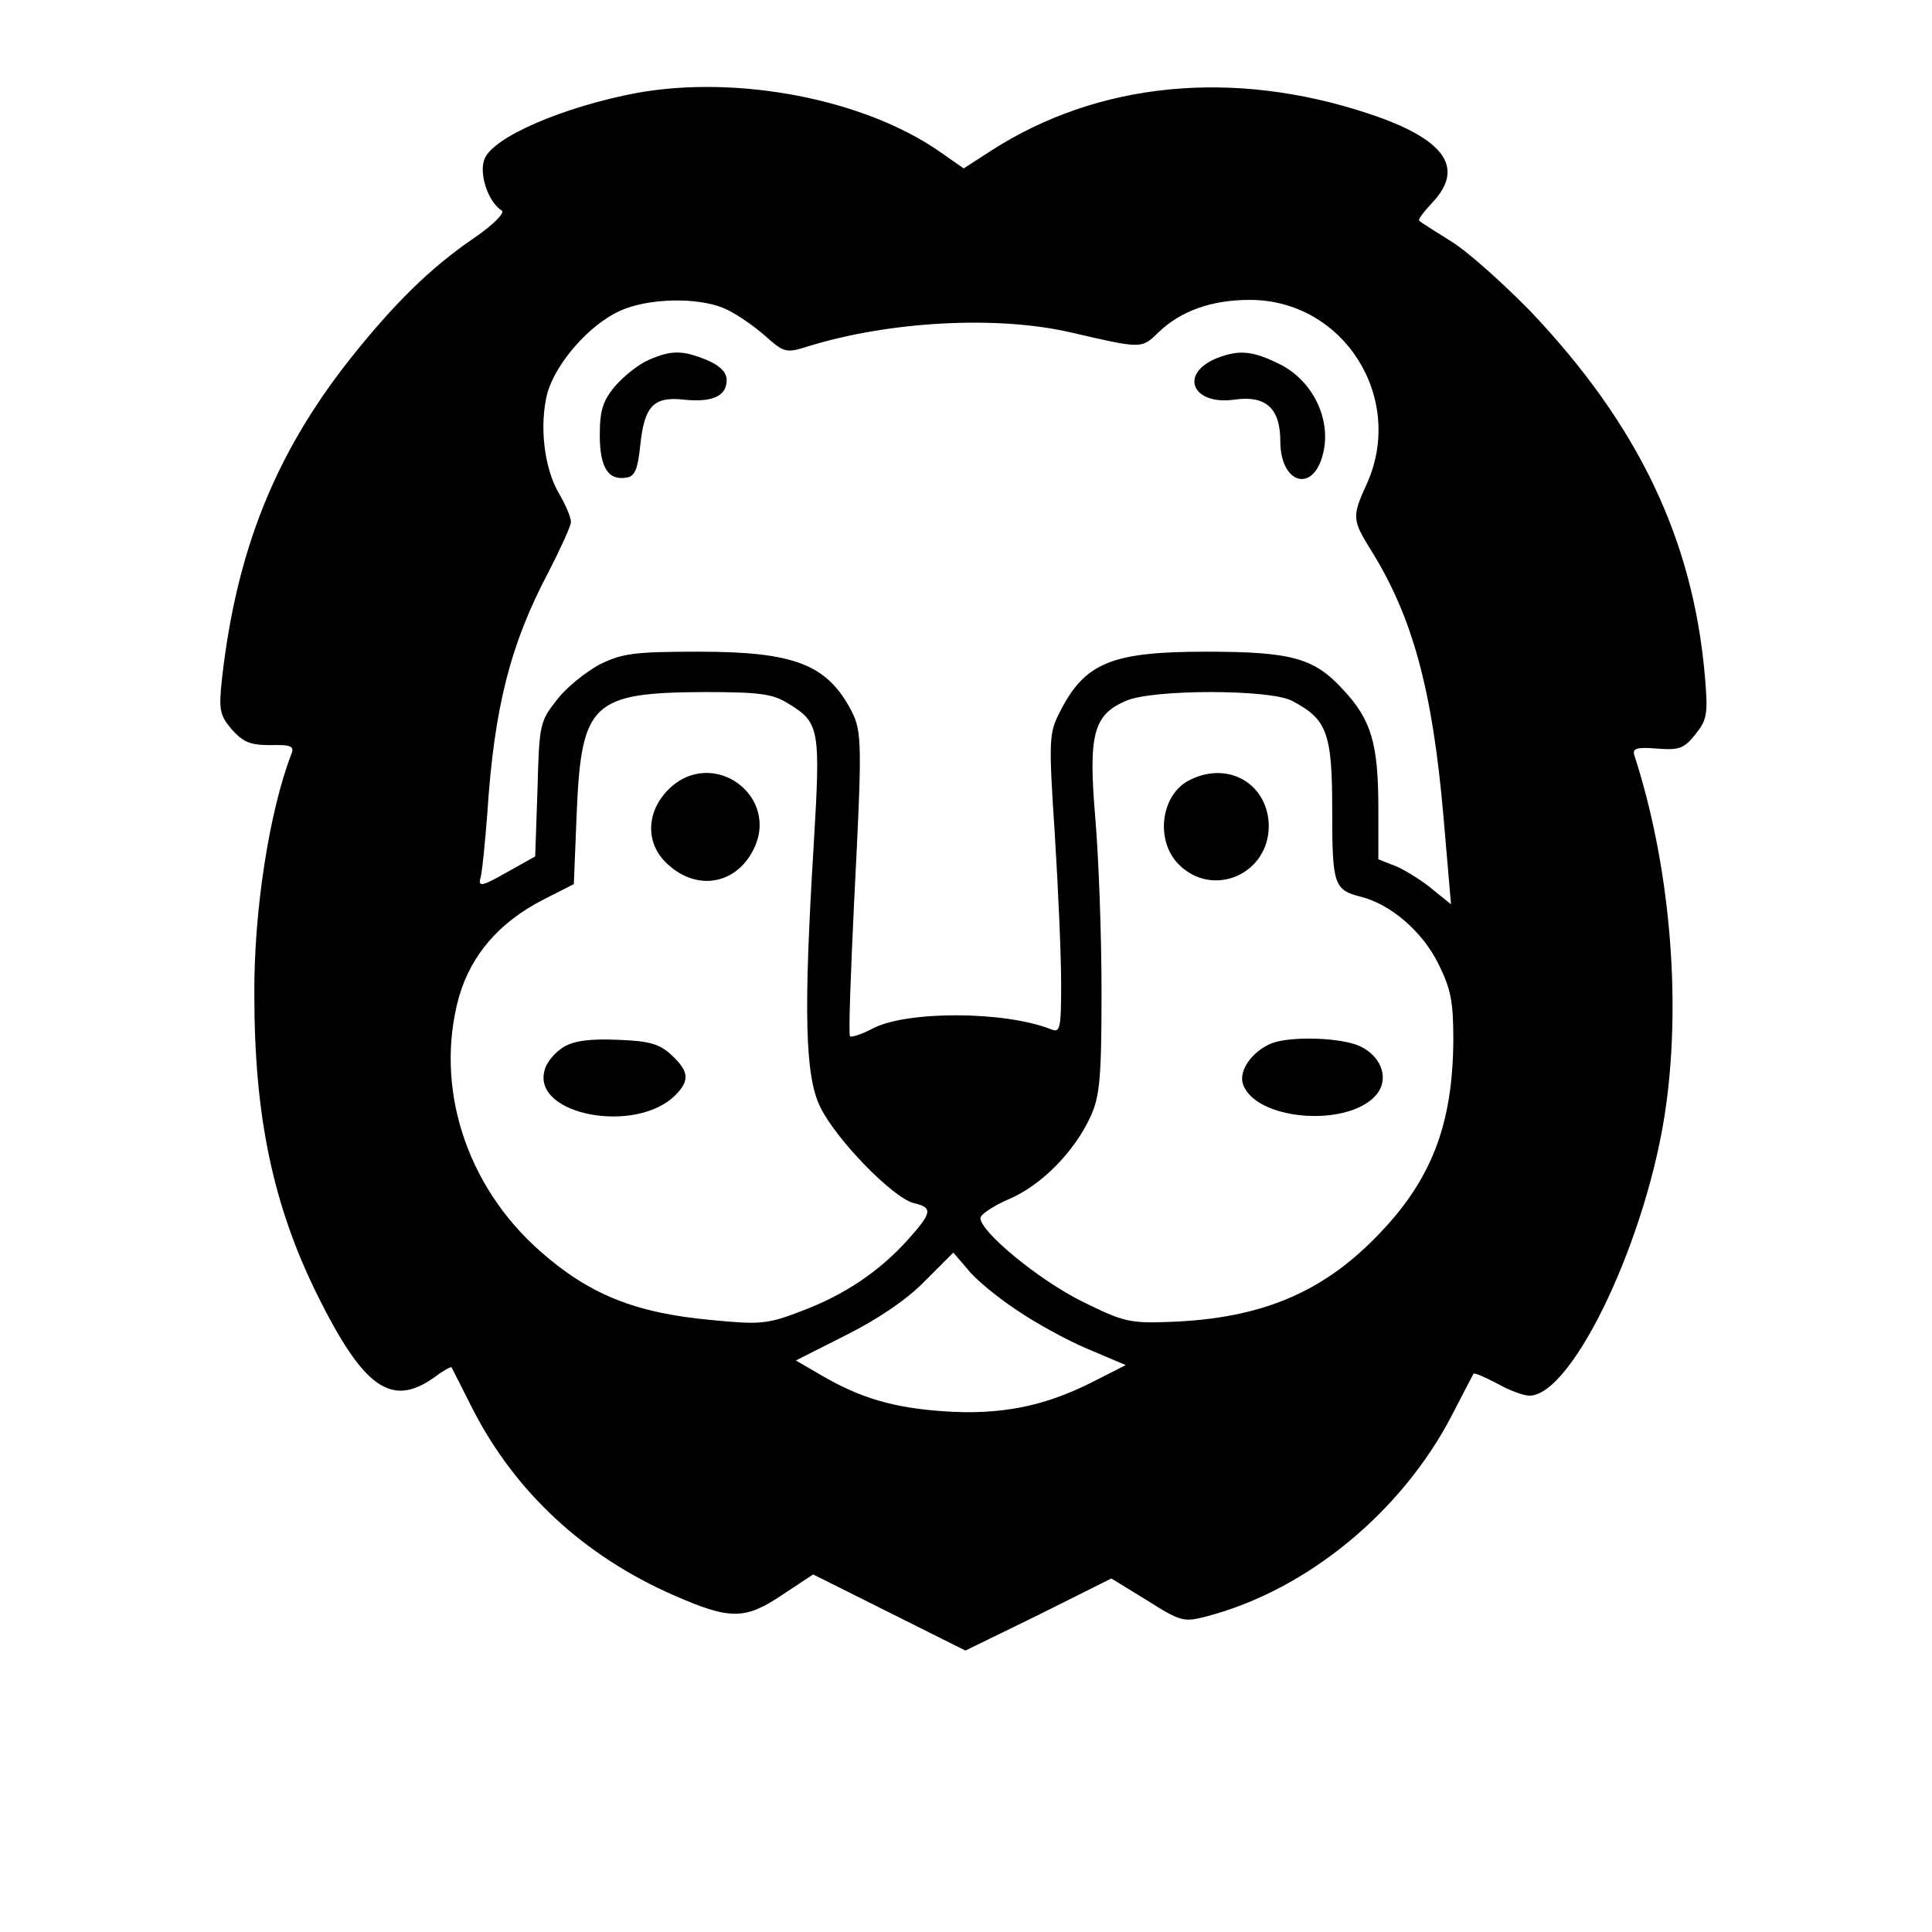
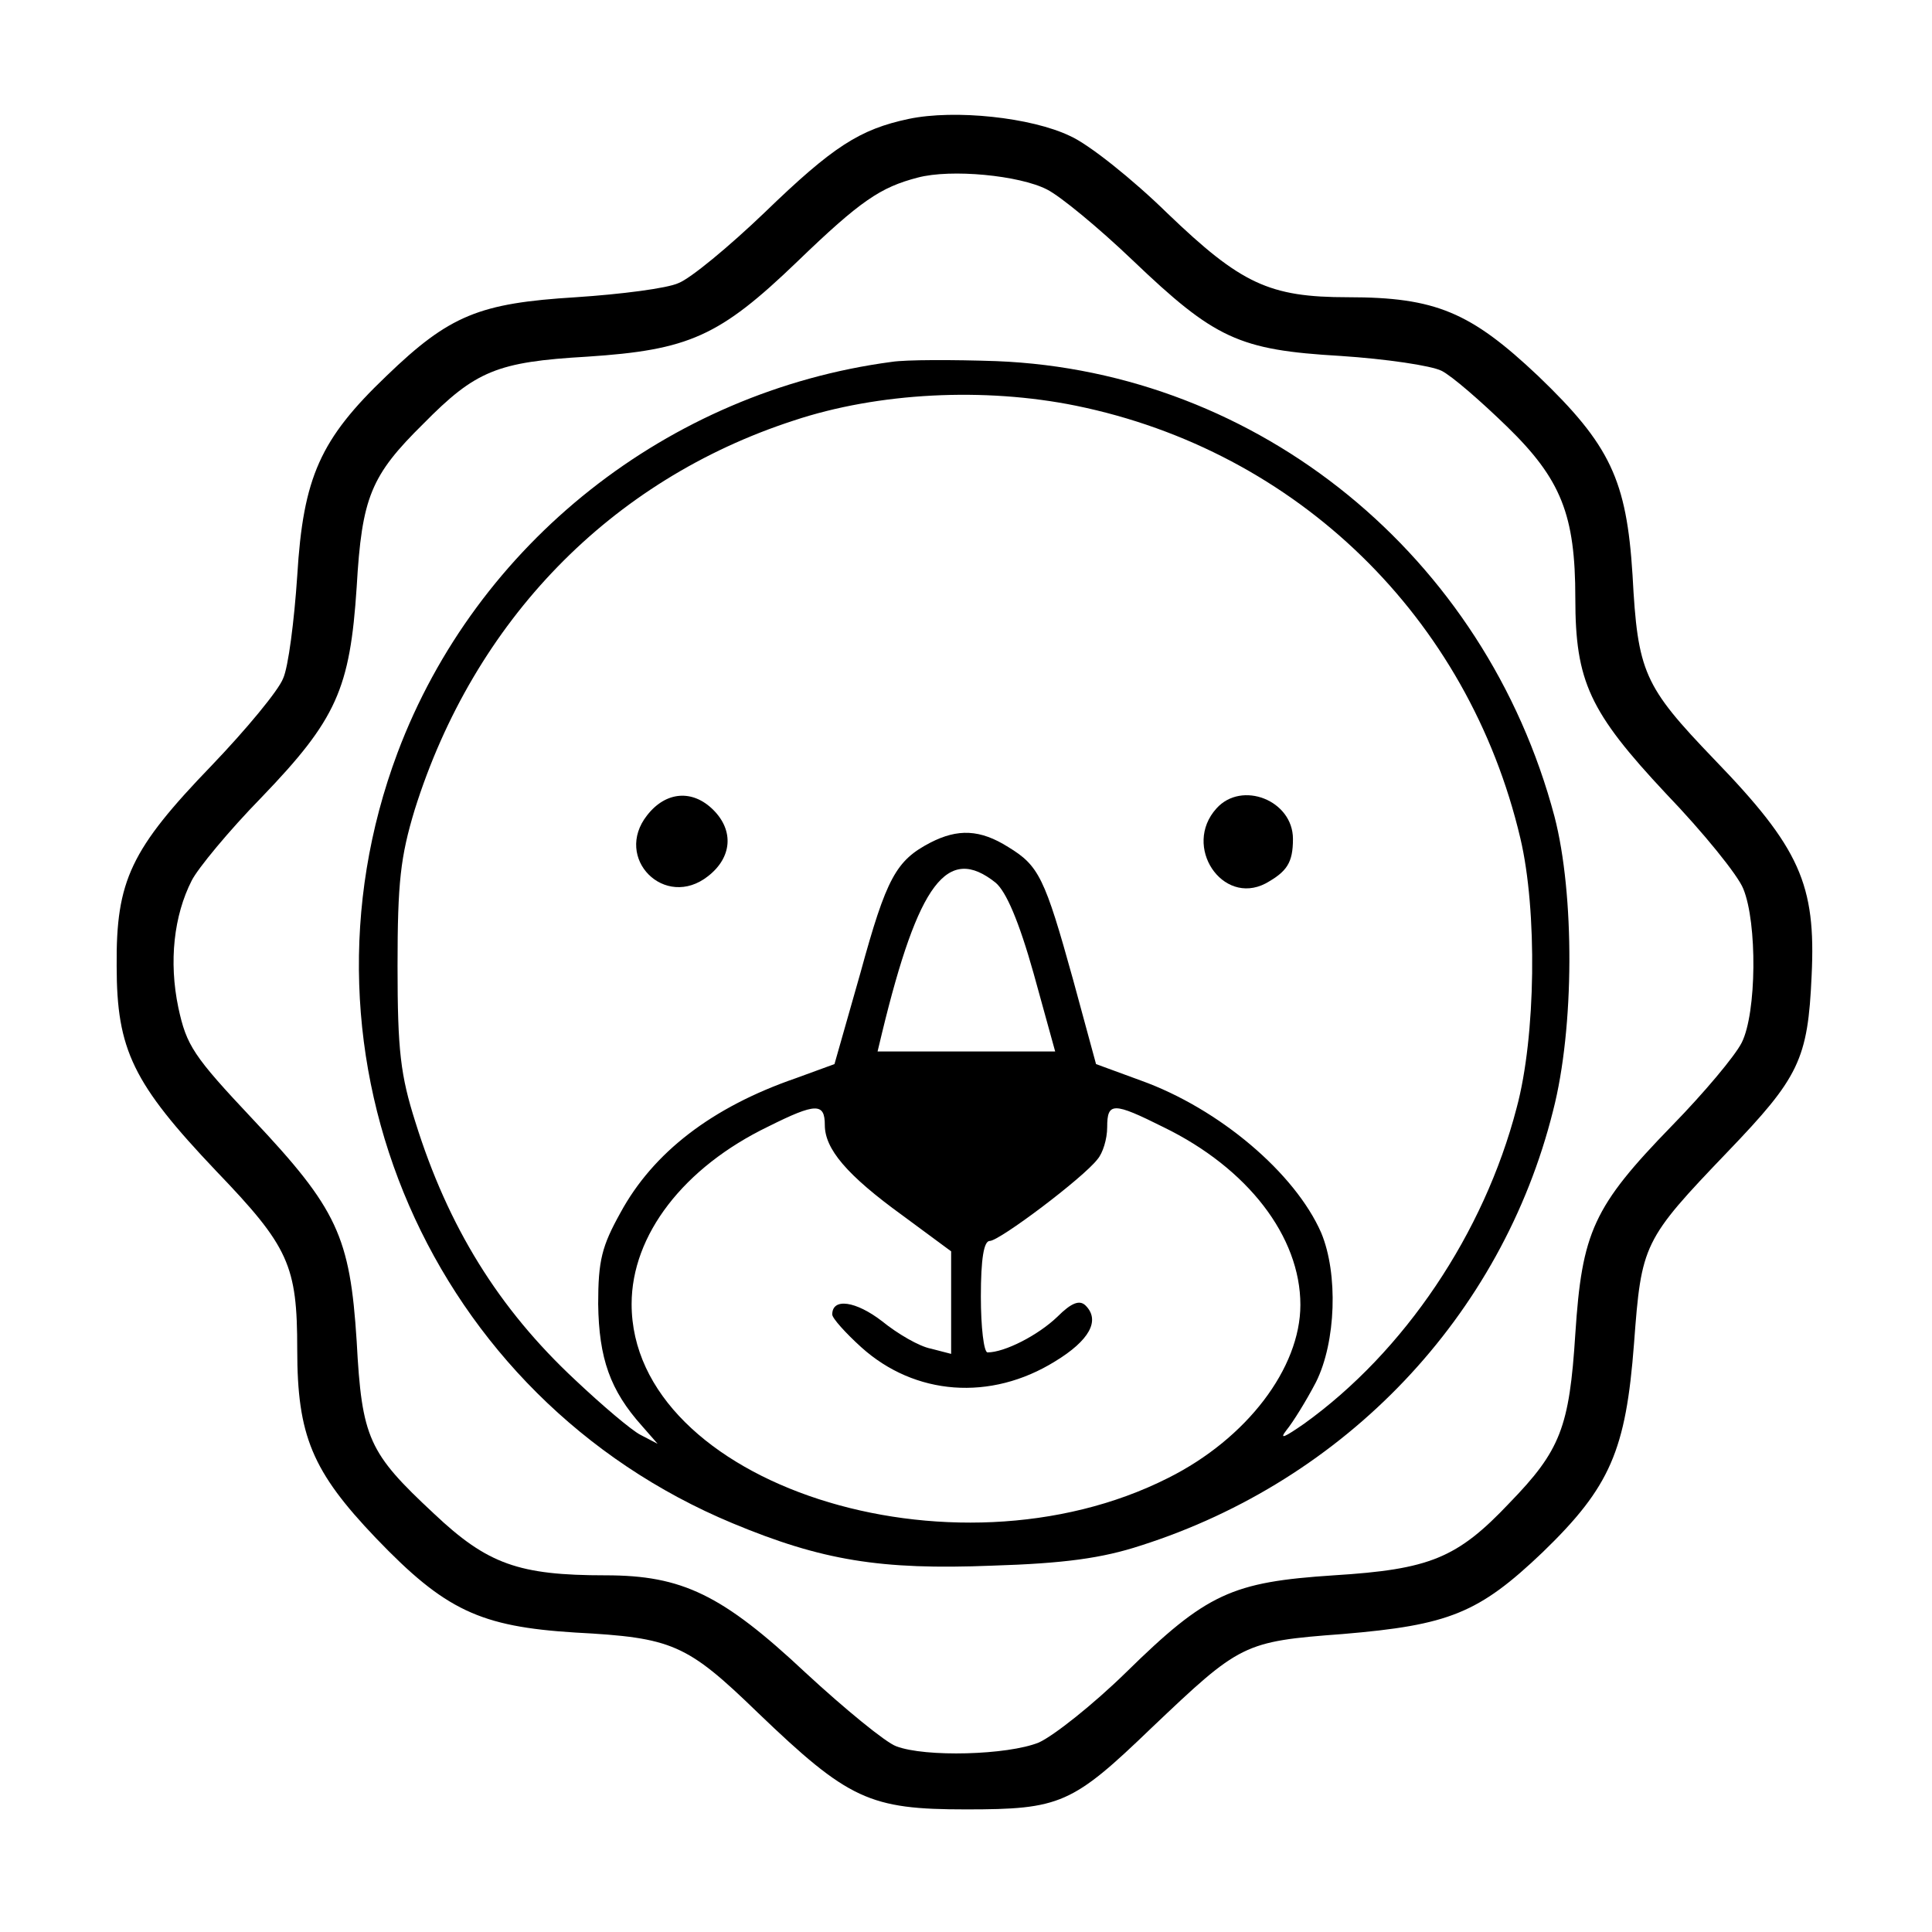
- <svg xmlns="http://www.w3.org/2000/svg" version="1.0" width="335pt" height="335pt" viewBox="0 0 335 335" preserveAspectRatio="xMidYMid meet">
-   <g transform="translate(0,335) scale(0.1,-0.1)" fill="#000000" stroke="none">
-     <path d="M1105 3189 c-128 -24 -251 -77 -265 -115 -10 -26 7 -75 30 -89 6 -4 -15 -25 -47 -47 -78 -53 -142 -117 -218 -213 -129 -164 -195 -331 -220 -551 -6 -55 -4 -64 17 -89 20 -22 32 -27 67 -27 36 1 42 -2 36 -16 -38 -99 -65 -272 -64 -417 0 -210 32 -364 109 -520 80 -161 128 -196 202 -144 16 12 30 20 31 18 1 -2 18 -35 37 -73 74 -144 193 -254 348 -322 98 -43 124 -43 189 1 l53 35 132 -66 132 -66 127 62 126 63 62 -38 c60 -38 64 -38 106 -27 172 46 335 180 422 347 20 39 37 71 38 73 2 2 20 -6 41 -17 21 -12 46 -21 56 -21 75 0 206 276 237 504 26 189 6 418 -55 606 -4 12 3 15 39 12 39 -3 47 0 67 25 20 25 22 35 16 103 -21 236 -116 434 -302 630 -47 48 -108 103 -137 121 -29 18 -54 34 -56 36 -3 2 8 16 22 31 58 61 23 111 -110 155 -235 78 -469 55 -654 -64 l-48 -31 -43 30 c-132 91 -350 132 -523 101z m149 -373 c18 -7 49 -28 70 -46 36 -32 38 -33 79 -20 140 43 325 53 452 24 125 -29 124 -29 153 -1 39 38 93 57 159 57 163 0 270 -170 203 -319 -26 -56 -25 -63 6 -113 73 -116 108 -244 127 -465 l13 -151 -31 25 c-16 14 -45 32 -62 40 l-33 13 0 88 c0 112 -12 154 -61 206 -50 55 -89 66 -238 66 -163 0 -210 -19 -253 -104 -19 -37 -20 -47 -9 -213 6 -95 11 -212 11 -259 0 -78 -2 -85 -17 -79 -79 32 -252 33 -311 1 -19 -10 -36 -15 -38 -13 -3 2 1 107 7 233 14 273 14 296 -5 332 -42 80 -99 102 -264 102 -113 0 -133 -3 -172 -22 -24 -13 -58 -40 -74 -61 -30 -38 -31 -43 -34 -155 l-4 -117 -50 -28 c-42 -24 -49 -25 -45 -10 3 10 8 61 12 113 12 184 40 293 106 418 21 41 39 80 39 87 0 8 -9 29 -20 48 -27 45 -35 120 -21 175 15 53 73 119 126 143 48 22 133 24 179 5z m113 -686 c54 -33 56 -43 44 -244 -18 -293 -15 -401 11 -455 27 -56 125 -157 162 -167 34 -8 33 -16 -11 -65 -50 -55 -110 -95 -185 -123 -57 -22 -71 -23 -153 -15 -133 12 -213 44 -299 120 -129 114 -183 286 -140 441 21 72 69 128 144 167 l55 28 5 124 c8 190 27 208 220 209 97 0 120 -3 147 -20z m873 5 c61 -32 70 -55 70 -190 0 -130 3 -138 50 -150 51 -13 105 -59 133 -114 23 -46 27 -67 27 -135 -1 -148 -39 -245 -135 -342 -95 -97 -201 -140 -354 -146 -73 -3 -83 0 -156 36 -74 37 -175 120 -175 144 0 6 22 21 50 33 56 24 113 82 141 143 16 35 19 66 19 218 0 97 -5 233 -11 302 -12 143 -3 177 54 201 46 20 248 20 287 0z m-478 -1056 c32 -22 88 -53 124 -68 l66 -28 -61 -31 c-82 -41 -158 -56 -256 -49 -86 6 -144 23 -212 63 l-43 25 87 44 c56 28 106 62 137 94 l49 49 25 -29 c13 -17 51 -48 84 -70z" />
-     <path d="M1125 2726 c-17 -7 -43 -28 -58 -45 -22 -26 -27 -43 -27 -86 0 -56 15 -79 47 -73 14 2 19 16 23 54 7 70 23 87 76 81 49 -5 74 6 74 34 0 13 -11 25 -35 35 -42 17 -61 17 -100 0z" />
-     <path d="M2110 2729 c-66 -27 -43 -82 30 -72 55 8 80 -15 80 -72 0 -74 57 -91 74 -22 15 59 -17 126 -74 155 -48 24 -71 26 -110 11z" />
-     <path d="M1159 1981 c-38 -38 -40 -91 -5 -126 50 -50 119 -41 151 19 51 95 -70 183 -146 107z" />
-     <path d="M978 1535 c-15 -9 -31 -27 -34 -42 -20 -77 159 -110 227 -42 25 25 24 41 -6 69 -21 20 -39 25 -93 27 -46 2 -75 -1 -94 -12z" />
-     <path d="M2064 1998 c-51 -24 -62 -105 -20 -147 59 -59 156 -17 156 67 -1 72 -69 113 -136 80z" />
-     <path d="M2205 1541 c-34 -14 -57 -47 -50 -70 20 -63 179 -77 230 -21 24 26 13 66 -25 85 -31 16 -121 19 -155 6z" />
+ <svg xmlns="http://www.w3.org/2000/svg" version="1.0" width="260pt" height="260pt" viewBox="0 0 260 260" preserveAspectRatio="xMidYMid meet">
+   <g transform="translate(0,260) scale(0.1,-0.1)" fill="#000000" stroke="none">
+     <path d="M1223 2440 c-66 -14 -102 -37 -194 -126 -48 -46 -100 -89 -116 -95 -15 -7 -77 -15 -138 -19 -130 -8 -170 -24 -255 -106 -89 -85 -112 -136 -120 -269 -4 -60 -12 -123 -19 -138 -6 -16 -50 -69 -96 -117 -109 -113 -129 -155 -128 -270 0 -113 22 -158 134 -276 98 -102 109 -127 109 -240 0 -116 20 -164 106 -254 93 -97 140 -119 268 -127 131 -7 150 -15 246 -108 122 -117 150 -130 280 -130 127 0 143 7 250 110 119 113 123 116 257 126 143 12 183 28 269 110 91 88 112 137 123 281 10 134 12 139 126 258 96 100 108 124 113 237 6 123 -16 172 -131 291 -95 99 -103 117 -110 248 -8 128 -30 175 -127 268 -91 86 -138 106 -256 106 -106 0 -144 18 -243 113 -47 46 -106 93 -131 104 -52 25 -155 36 -217 23z m186 -95 c18 -9 70 -52 115 -95 111 -106 143 -121 280 -129 61 -4 122 -13 136 -20 14 -7 53 -41 88 -75 73 -71 92 -119 92 -231 0 -112 19 -153 122 -263 50 -52 97 -110 104 -128 19 -46 18 -167 -2 -207 -9 -18 -51 -68 -94 -112 -106 -109 -121 -143 -130 -280 -8 -126 -20 -157 -89 -228 -70 -74 -107 -89 -236 -97 -137 -9 -171 -24 -280 -131 -44 -43 -97 -85 -117 -94 -42 -17 -153 -20 -192 -5 -14 5 -69 50 -122 99 -112 105 -166 131 -269 131 -117 0 -159 15 -231 83 -88 82 -97 101 -104 232 -9 141 -26 178 -140 299 -80 85 -89 99 -100 150 -13 62 -6 124 18 171 8 16 50 67 94 112 101 105 119 146 128 283 7 121 19 150 90 220 70 71 99 83 220 90 137 9 178 27 283 128 85 82 112 100 162 113 45 12 137 3 174 -16z" />
+     <path d="M1200 2113 c-301 -40 -559 -244 -665 -526 -154 -411 45 -868 451 -1037 120 -50 199 -63 349 -57 97 3 148 10 200 27 276 88 486 309 555 585 29 112 29 292 2 396 -93 351 -398 599 -751 613 -58 2 -122 2 -141 -1z m248 -59 c298 -61 528 -285 598 -582 23 -97 21 -267 -5 -363 -44 -169 -151 -328 -286 -425 -26 -18 -34 -22 -24 -9 9 11 27 40 40 65 27 54 30 146 7 201 -35 80 -137 167 -243 205 l-60 22 -31 114 c-38 137 -46 153 -87 178 -38 24 -68 25 -105 6 -46 -24 -59 -47 -94 -175 l-35 -123 -52 -19 c-113 -39 -192 -100 -236 -181 -25 -45 -30 -64 -30 -123 1 -73 16 -116 59 -164 l21 -24 -23 12 c-12 6 -52 40 -88 74 -103 96 -171 206 -215 347 -20 63 -24 96 -24 210 0 113 4 147 23 210 80 255 264 444 510 524 114 38 257 45 380 20z m-108 -642 c14 -12 31 -51 51 -122 16 -58 29 -105 29 -105 0 0 -54 0 -120 0 l-119 0 6 25 c49 202 88 254 153 202z m-230 -326 c0 -32 29 -67 105 -122 l65 -48 0 -69 0 -69 -27 7 c-16 3 -45 20 -66 37 -35 27 -67 32 -67 9 0 -5 18 -25 39 -44 72 -65 174 -73 261 -19 46 28 61 55 41 75 -8 8 -19 4 -38 -15 -26 -25 -71 -48 -94 -48 -5 0 -9 34 -9 75 0 51 4 75 12 75 13 0 126 85 145 110 7 8 13 27 13 43 0 34 8 34 76 0 113 -55 184 -147 184 -239 0 -85 -72 -180 -178 -233 -291 -147 -722 -7 -722 234 0 93 70 184 184 239 64 32 76 32 76 2z" />
+     <path d="M871 1503 c-46 -58 24 -128 82 -82 32 25 35 61 7 89 -28 28 -64 25 -89 -7z" />
+     <path d="M1637 1512 c-46 -51 8 -131 66 -101 29 16 37 28 37 60 0 52 -69 79 -103 41z" />
  </g>
</svg>
